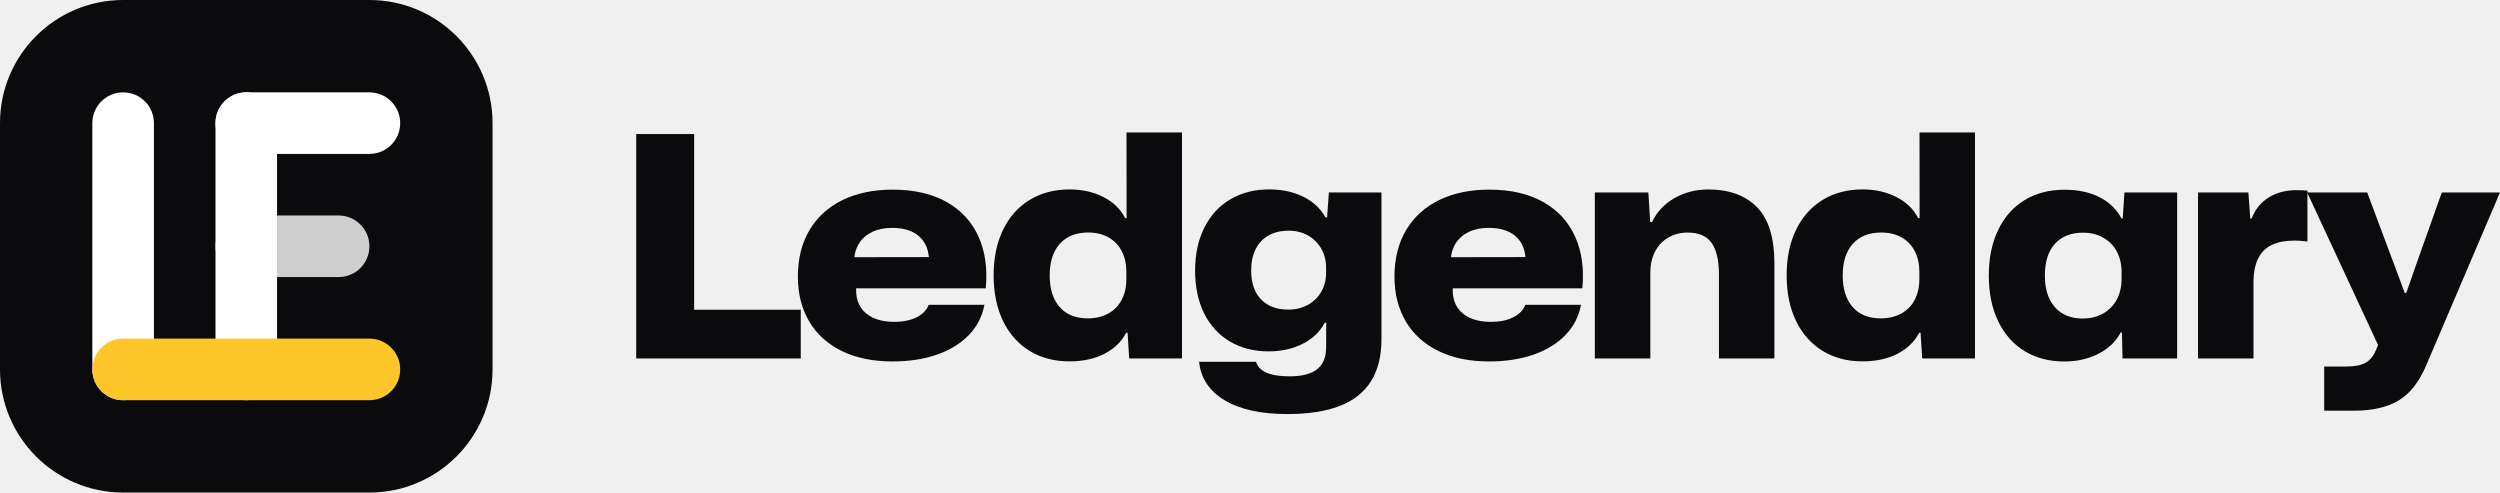
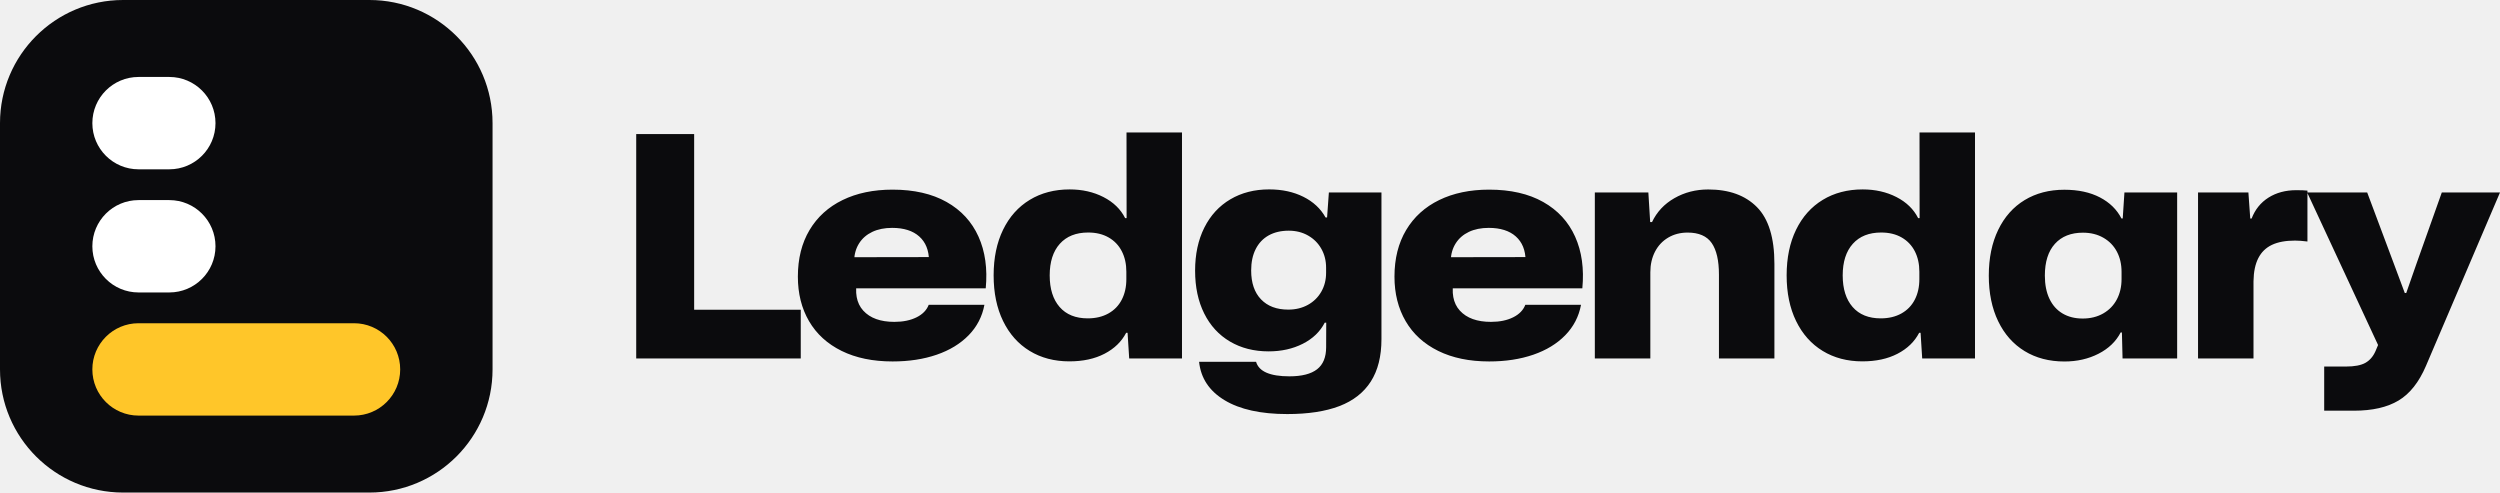
<svg xmlns="http://www.w3.org/2000/svg" viewBox="0 0 243.63 48" width="243.63" height="48" role="img" aria-label="Ledgendary">
  <rect x="0" y="0" width="48" height="48" rx="12" fill="#0b0b0d" />
-   <rect x="9" y="9" width="6" height="30" rx="3" fill="#ffffff" />
-   <rect x="21" y="9" width="6" height="30" rx="3" fill="#ffffff" />
-   <rect x="21" y="9" width="18" height="6" rx="3" fill="#ffffff" />
-   <rect x="21" y="21" width="15" height="6" rx="3" fill="#ffffff" opacity="0.8" />
-   <rect x="9" y="33" width="30" height="6" rx="3" fill="#ffc629" />
+   <path d="M13.5 7.5H16.5A4.5 4.5 0 0 1 16.5 16.5H13.5A4.5 4.5 0 0 1 9 12V12A4.5 4.5 0 0 1 13.5 7.5Z" fill="#ffffff" />
+   <path d="M13.5 19.5H16.5A4.5 4.5 0 0 1 16.5 28.5H13.5A4.5 4.5 0 0 1 9 24V24A4.5 4.5 0 0 1 13.5 19.5Z" fill="#ffffff" />
+   <path d="M13.5 31.5H34.5A4.5 4.5 0 0 1 34.5 40.5H13.5A4.5 4.5 0 0 1 9 36V36A4.5 4.5 0 0 1 13.5 31.5Z" fill="#ffc629" />
  <path transform="translate(60.303 34.935) scale(0.03)" fill="#0b0b0d" d="M56.572 -729.0H244.789V-123.262L210.67 -158.371H591.07V0.0H56.572ZM581.692 -265.912Q581.692 -353.534 619.569 -417.153Q657.446 -480.773 726.876 -514.631Q796.306 -548.488 889.243 -548.488Q993.665 -548.488 1064.777 -508.409Q1135.888 -468.331 1168.47 -395.863Q1201.052 -323.394 1191.945 -227.81L689.562 -227.949L775.346 -259.234Q760.821 -191.918 794.13 -155.43Q827.44 -118.942 895.251 -118.942Q937.412 -118.942 967.129 -133.678Q996.845 -148.414 1006.777 -174.46H1187.713Q1177.053 -117.185 1136.591 -75.644Q1096.13 -34.104 1032.569 -12.235Q969.009 9.635 889.263 9.635Q793.345 9.635 723.898 -24.565Q654.452 -58.765 618.072 -121.091Q581.692 -183.416 581.692 -265.912ZM755.807 -328.995 1017.785 -329.411 1007.667 -318.006Q1007.159 -368.499 975.955 -396.378Q944.752 -424.258 887.896 -424.258Q850.813 -424.258 823.424 -411.246Q796.036 -398.235 780.718 -374.178Q765.4 -350.121 764.386 -317.454ZM1217.61 -269.973Q1217.61 -355.244 1248.307 -418.253Q1279.004 -481.263 1334.871 -515.232Q1390.739 -549.2 1464.656 -549.2Q1525.894 -549.2 1574.347 -524.368Q1622.8 -499.536 1644.804 -455.984H1649.549L1649.262 -734.203H1829.485V0.0H1657.965L1652.715 -83.343H1648.064Q1625.659 -40.267 1577.921 -15.451Q1530.183 9.365 1463.622 9.365Q1390.225 9.365 1334.614 -24.604Q1279.004 -58.573 1248.307 -121.668Q1217.61 -184.764 1217.61 -269.973ZM1648.731 -257.449V-281.955Q1648.731 -319.677 1633.925 -348.404Q1619.118 -377.131 1591.149 -393.161Q1563.18 -409.192 1524.681 -409.192Q1465.504 -409.192 1432.616 -372.564Q1399.728 -335.937 1399.728 -269.973Q1399.728 -204.214 1431.966 -167.266Q1464.203 -130.319 1523.306 -130.319Q1561.755 -130.319 1590.287 -146.168Q1618.82 -162.018 1633.776 -190.872Q1648.731 -219.726 1648.731 -257.449ZM1884.994 10.688H2070.086Q2077.022 34.454 2104.18 46.215Q2131.338 57.977 2178.377 57.977Q2238.775 57.977 2268.256 35.075Q2297.736 12.173 2297.736 -36.554L2298.023 -116.305H2293.138Q2270.61 -72.436 2221.81 -47.765Q2173.01 -23.095 2110.879 -23.095Q2039.605 -23.095 1985.356 -55.047Q1931.107 -86.999 1901.585 -146.283Q1872.062 -205.566 1872.062 -285.315Q1872.062 -365.29 1902.015 -425.025Q1931.968 -484.76 1986.574 -517.011Q2041.18 -549.262 2112.568 -549.262Q2175.619 -549.262 2223.771 -525.235Q2271.922 -501.209 2295.903 -457.98H2300.799L2306.605 -539.372H2477.429V-62.853Q2477.429 20.778 2442.837 74.85Q2408.245 128.921 2340.591 154.731Q2272.937 180.54 2171.533 180.54Q2042.372 180.54 1967.865 135.576Q1893.358 90.612 1884.994 10.688ZM2297.581 -278.138V-295.154Q2297.581 -329.008 2282.172 -356.304Q2266.762 -383.601 2239.093 -399.366Q2211.423 -415.131 2176.274 -415.131Q2138.451 -415.131 2111.051 -399.831Q2083.651 -384.53 2068.916 -355.45Q2054.18 -326.369 2054.18 -285.845Q2054.18 -225.455 2086.167 -192.112Q2118.153 -158.768 2174.672 -158.768Q2210.565 -158.768 2238.5 -174.23Q2266.436 -189.691 2282.009 -216.942Q2297.581 -244.193 2297.581 -278.138ZM2519.692 -265.912Q2519.692 -353.534 2557.569 -417.153Q2595.446 -480.773 2664.876 -514.631Q2734.306 -548.488 2827.243 -548.488Q2931.665 -548.488 3002.777 -508.409Q3073.888 -468.331 3106.47 -395.863Q3139.052 -323.394 3129.945 -227.81L2627.562 -227.949L2713.346 -259.234Q2698.821 -191.918 2732.13 -155.43Q2765.44 -118.942 2833.251 -118.942Q2875.412 -118.942 2905.129 -133.678Q2934.845 -148.414 2944.777 -174.46H3125.713Q3115.053 -117.185 3074.591 -75.644Q3034.13 -34.104 2970.569 -12.235Q2907.009 9.635 2827.263 9.635Q2731.345 9.635 2661.898 -24.565Q2592.452 -58.765 2556.072 -121.091Q2519.692 -183.416 2519.692 -265.912ZM2693.807 -328.995 2955.785 -329.411 2945.667 -318.006Q2945.159 -368.499 2913.955 -396.378Q2882.752 -424.258 2825.896 -424.258Q2788.813 -424.258 2761.424 -411.246Q2734.036 -398.235 2718.718 -374.178Q2703.4 -350.121 2702.386 -317.454ZM3170.534 -539.372H3344.415L3350.327 -443.089H3356.312Q3379.791 -492.653 3429.111 -520.841Q3478.431 -549.029 3538.864 -549.029Q3640.586 -549.029 3697.234 -491.661Q3753.882 -434.294 3753.882 -307.567V0.0H3573.719V-272.502Q3573.719 -340.963 3550.192 -374.978Q3526.665 -408.993 3471.965 -408.993Q3436.303 -408.993 3408.666 -392.55Q3381.029 -376.107 3365.949 -346.884Q3350.869 -317.661 3350.869 -279.868V0.0H3170.534ZM3793.61 -269.973Q3793.61 -355.244 3824.307 -418.253Q3855.004 -481.263 3910.871 -515.232Q3966.739 -549.2 4040.656 -549.2Q4101.894 -549.2 4150.347 -524.368Q4198.8 -499.536 4220.804 -455.984H4225.549L4225.262 -734.203H4405.485V0.0H4233.965L4228.715 -83.343H4224.064Q4201.659 -40.267 4153.921 -15.451Q4106.183 9.365 4039.622 9.365Q3966.225 9.365 3910.614 -24.604Q3855.004 -58.573 3824.307 -121.668Q3793.61 -184.764 3793.61 -269.973ZM4224.731 -257.449V-281.955Q4224.731 -319.677 4209.925 -348.404Q4195.118 -377.131 4167.149 -393.161Q4139.18 -409.192 4100.681 -409.192Q4041.504 -409.192 4008.616 -372.564Q3975.728 -335.937 3975.728 -269.973Q3975.728 -204.214 4007.966 -167.266Q4040.203 -130.319 4099.306 -130.319Q4137.755 -130.319 4166.287 -146.168Q4194.82 -162.018 4209.776 -190.872Q4224.731 -219.726 4224.731 -257.449ZM4450.287 -269.245Q4450.287 -354.512 4480.808 -417.732Q4511.329 -480.952 4566.732 -514.546Q4622.134 -548.14 4695.786 -548.14Q4763.642 -548.14 4811.31 -523.255Q4858.978 -498.37 4881.193 -454.847H4885.363L4890.896 -539.372H5062.162V0.0H4884.808L4882.729 -84.485H4878.584Q4855.929 -40.625 4806.734 -15.429Q4757.54 9.767 4696.028 9.767Q4621.939 9.767 4566.583 -24.051Q4511.227 -57.868 4480.757 -121.005Q4450.287 -184.142 4450.287 -269.245ZM4881.552 -257.844V-281.605Q4881.552 -318.304 4866.432 -346.982Q4851.313 -375.66 4822.617 -392.161Q4793.921 -408.662 4756.098 -408.662Q4697.855 -408.662 4665.13 -372.508Q4632.405 -336.354 4632.405 -269.241Q4632.405 -225.401 4647.266 -194.021Q4662.127 -162.642 4689.879 -146.207Q4717.632 -129.773 4755.337 -129.773Q4793.378 -129.773 4822.23 -146.408Q4851.083 -163.043 4866.317 -192.026Q4881.552 -221.008 4881.552 -257.844ZM5129.989 -539.372H5293.58L5299.619 -454.607H5304.039Q5320.785 -498.475 5358.883 -522.595Q5396.981 -546.715 5449.262 -546.715Q5472.72 -546.715 5485.389 -545.324V-379.988Q5462.105 -382.97 5445.058 -382.97Q5399.385 -382.97 5370.022 -369.085Q5340.658 -355.199 5325.764 -325.919Q5310.87 -296.64 5310.184 -251.209V0.0H5129.989ZM5539.807 26.153H5610.933Q5651.897 26.153 5673.363 14.308Q5694.829 2.463 5706.39 -23.649L5723.348 -64.003V-25.419L5484.441 -539.372H5679.446L5765.735 -308.868L5801.567 -212.781H5806.371L5839.927 -308.868L5921.881 -539.372H6110.92L5870.388 24.034Q5836.456 103.532 5781.321 136.567Q5726.187 169.601 5636.381 169.601H5539.807Z" />
</svg>
